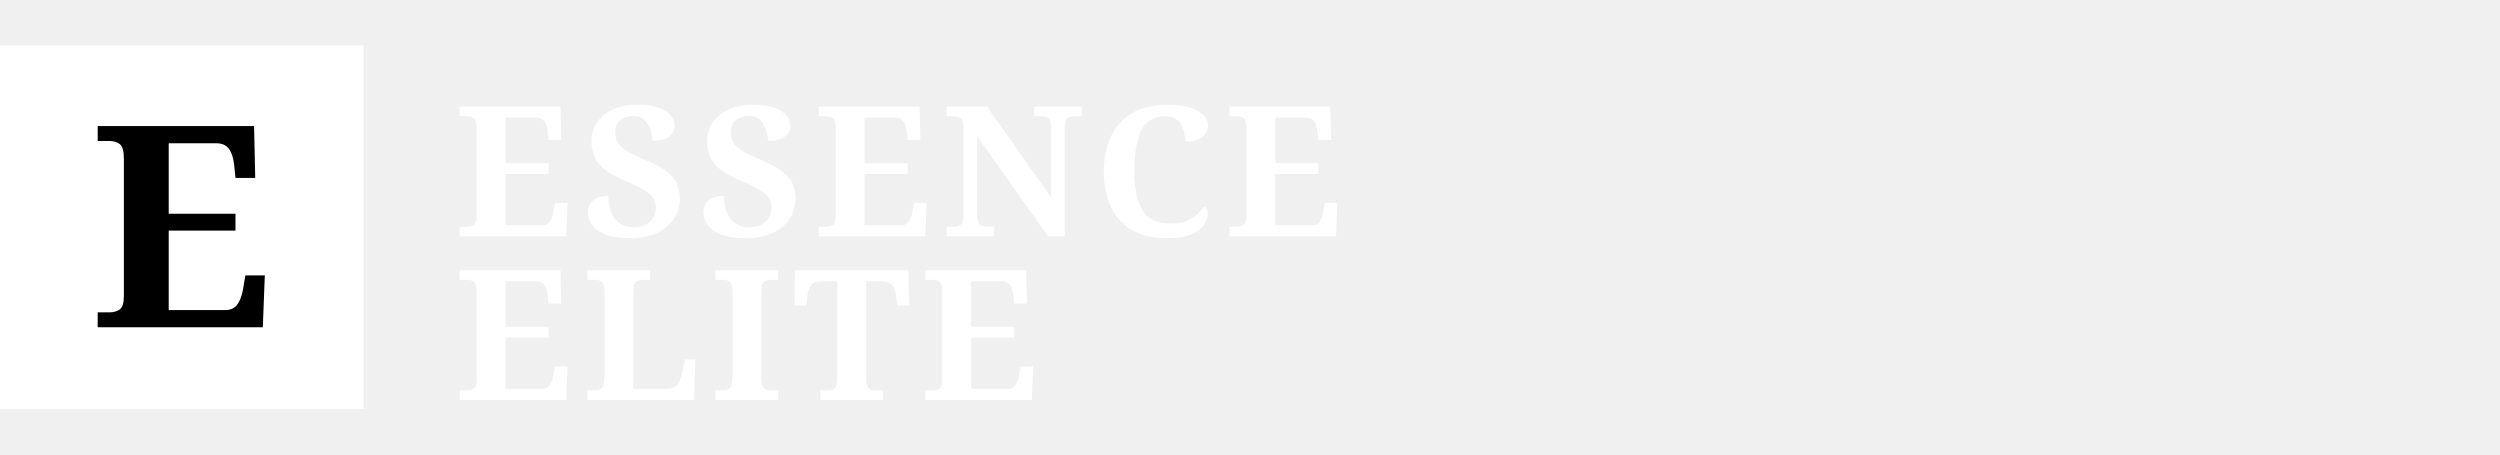
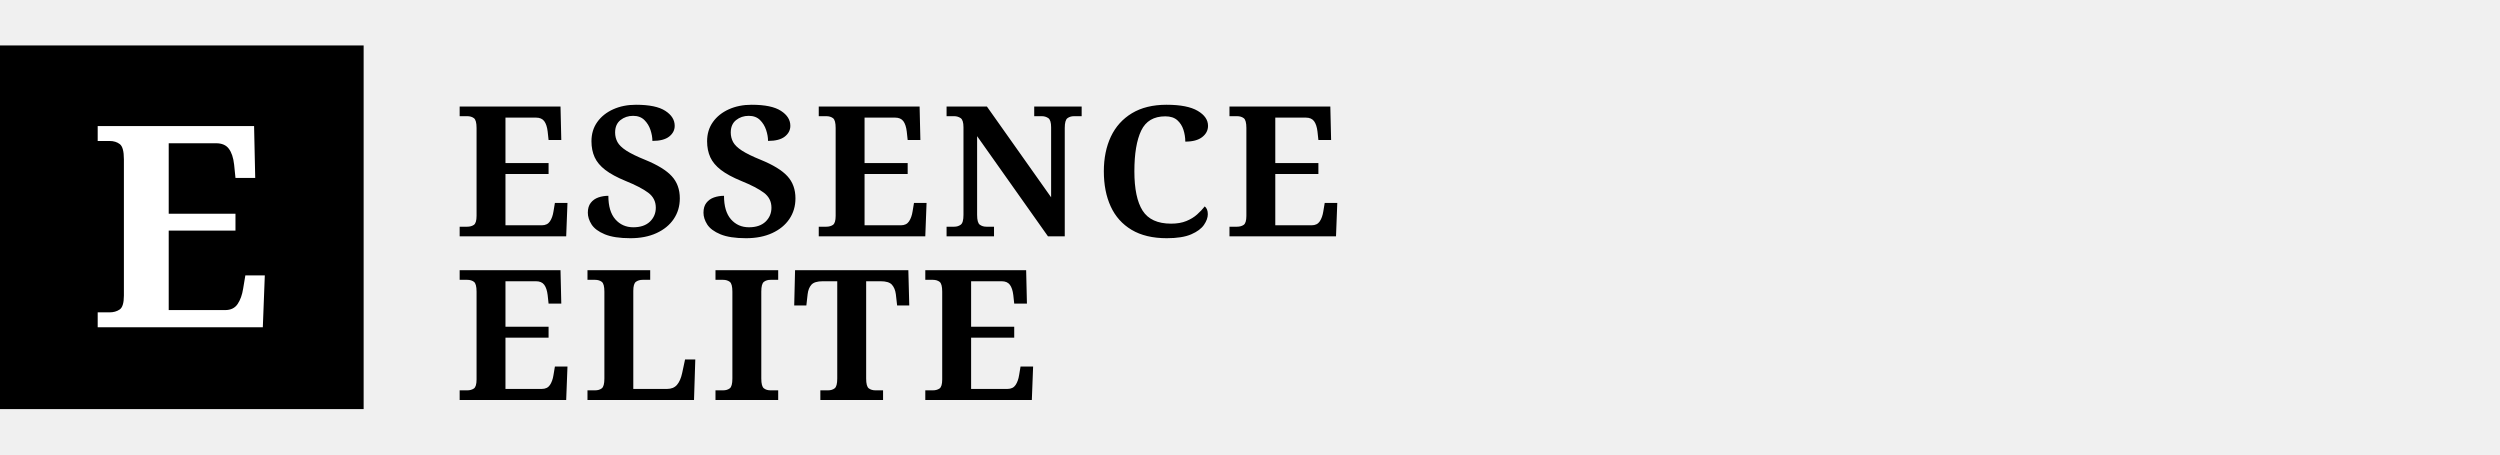
<svg xmlns="http://www.w3.org/2000/svg" viewBox="0 0 550 100">
-   <rect x="0" y="10" width="80" height="80" fill="white" />
-   <text x="40" y="72" font-family="'Playfair Display', serif" font-weight="900" font-size="62" text-anchor="middle" fill="black">E</text>
-   <text x="100" y="52" font-family="'Playfair Display', serif" font-weight="900" font-size="40" fill="white" letter-spacing="2">ESSENCE</text>
-   <text x="100" y="88" font-family="'Playfair Display', serif" font-weight="900" font-size="40" fill="white" letter-spacing="2">ELITE</text>
+   <rect x="0" y="10" width="80" height="80" fill="black" />
+   <text x="40" y="72" font-family="'Playfair Display', serif" font-weight="900" font-size="62" text-anchor="middle" fill="white">E</text>
+   <text x="100" y="52" font-family="'Playfair Display', serif" font-weight="900" font-size="40" fill="black" letter-spacing="2">ESSENCE</text>
+   <text x="100" y="88" font-family="'Playfair Display', serif" font-weight="900" font-size="40" fill="black" letter-spacing="2">ELITE</text>
</svg>
